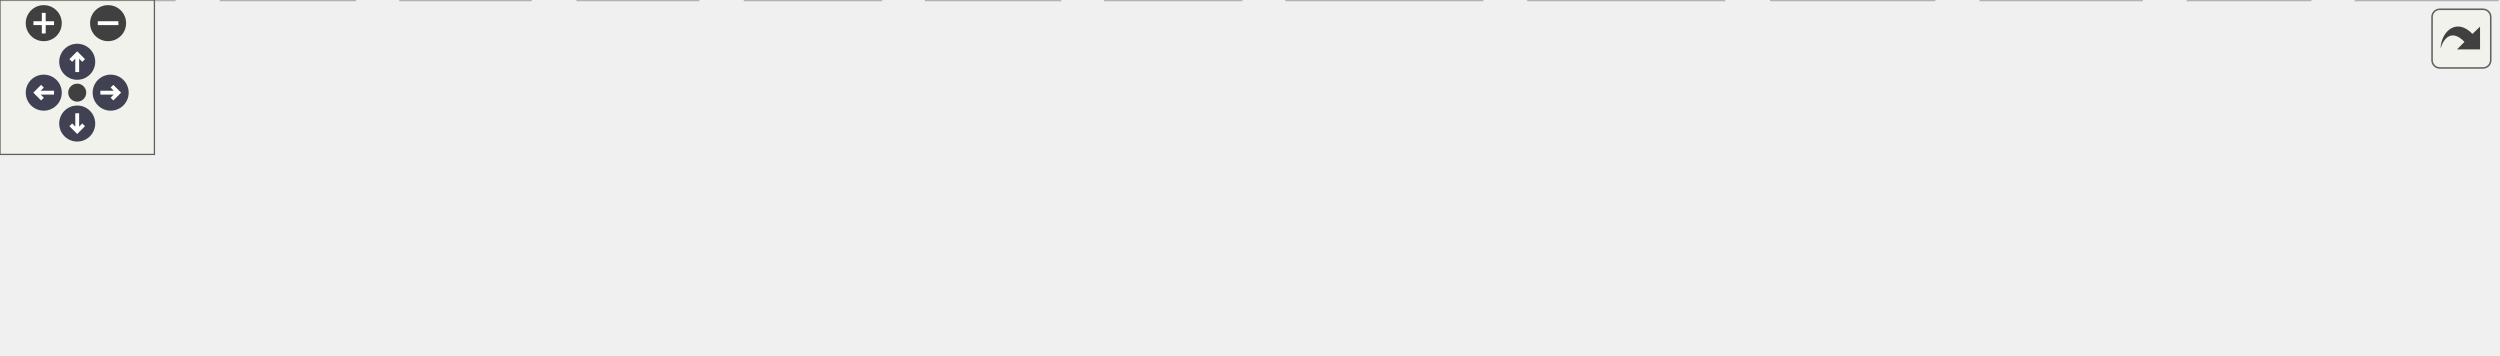
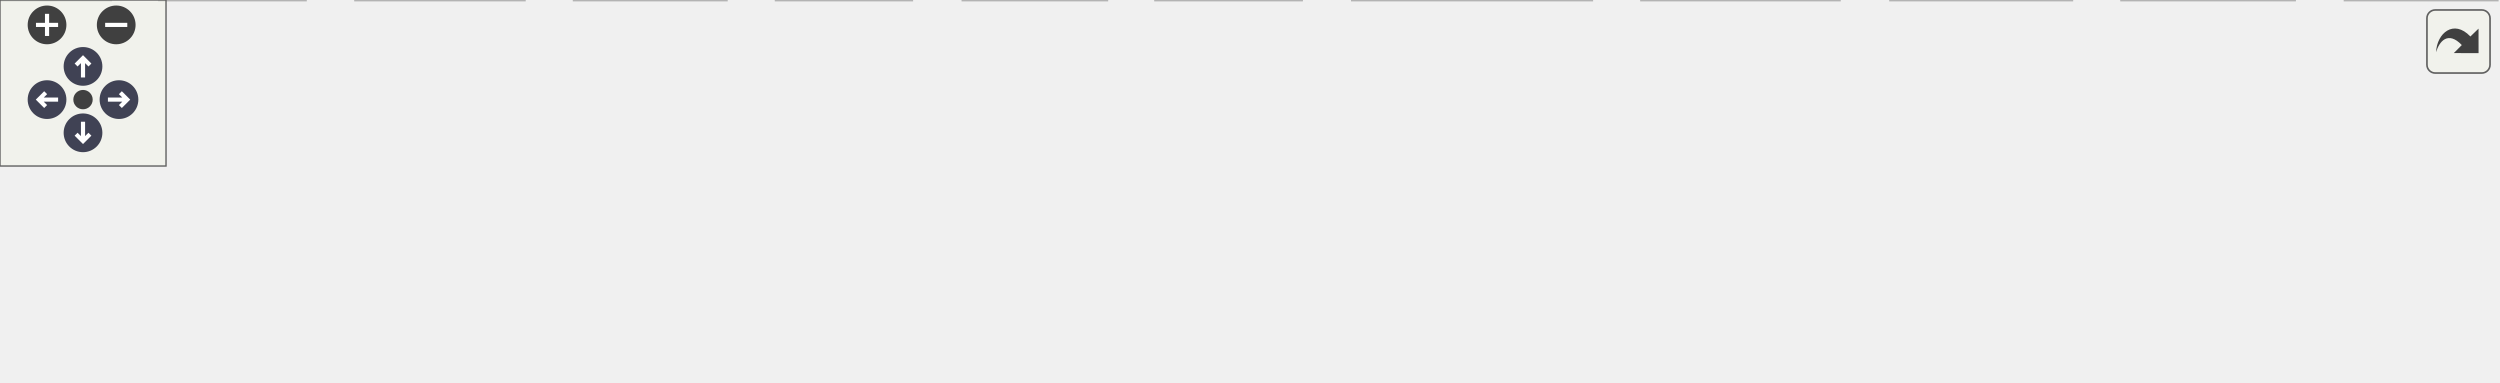
<svg xmlns="http://www.w3.org/2000/svg" xmlns:xlink="http://www.w3.org/1999/xlink" id="main" version="1.1" xml:space="preserve">
  <style type="text/css">
.node, .edge {opacity: 0.7;}
.node.selected, .edge.selected {opacity: 1;}
.edge:hover path { stroke: red; }
.edge:hover polygon { stroke: red; fill: red; }
</style>
  <defs>
    <circle id="rim" cx="0" cy="0" r="7" />
    <circle id="rim2" cx="0" cy="0" r="3.5" />
    <g id="zoomPlus">
      <use xlink:href="#rim" fill="#404040">
        <set attributeName="fill" to="#808080" begin="zoomplus.mouseover" end="zoomplus.mouseout" />
      </use>
      <path d="M-4,0h8M0,-4v8" fill="none" stroke="white" stroke-width="1.5" pointer-events="none" />
    </g>
    <g id="zoomMin">
      <use xlink:href="#rim" fill="#404040">
        <set attributeName="fill" to="#808080" begin="zoomminus.mouseover" end="zoomminus.mouseout" />
      </use>
      <path d="M-4,0h8" fill="none" stroke="white" stroke-width="1.5" pointer-events="none" />
    </g>
    <g id="arrowUp" transform="translate(30 24)">
      <use xlink:href="#rim" />
      <path pointer-events="none" fill="none" stroke="white" stroke-width="1.5" d="M0,-3.0v7 M-2.5,-0.5L0,-3.0L2.5,-0.5" />
    </g>
    <g id="arrowRight" transform="rotate(90) translate(36 -43)">
      <use xlink:href="#rim" />
      <path pointer-events="none" fill="none" stroke="white" stroke-width="1.5" d="M0,-3.0v7 M-2.5,-0.5L0,-3.0L2.5,-0.5" />
    </g>
    <g id="arrowDown" transform="rotate(180) translate(-30 -48)">
      <use xlink:href="#rim" />
      <path pointer-events="none" fill="none" stroke="white" stroke-width="1.5" d="M0,-3.0v7 M-2.5,-0.5L0,-3.0L2.5,-0.5" />
    </g>
    <g id="arrowLeft" transform="rotate(270) translate(-36 17)">
      <use xlink:href="#rim" />
      <path pointer-events="none" fill="none" stroke="white" stroke-width="1.5" d="M0,-3.0v7 M-2.5,-0.5L0,-3.0L2.5,-0.5" />
    </g>
    <g id="resetDef">
      <use xlink:href="#rim2" fill="#404040">
        <set attributeName="fill" to="#808080" begin="reset.mouseover" end="reset.mouseout" />
      </use>
    </g>
  </defs>
  <svg id="graph" class="graph">
    <g id="viewport">
      <g id="Node000001" class="node">
        <g id="a_Node000001">
-           <a xlink:title="The working part of View.">
-             <polygon fill="#999999" stroke="#666666" points="498.75,-77.5 413,-77.5 413,-56.75 498.75,-56.75 498.75,-77.5" />
-             <text xml:space="preserve" text-anchor="middle" x="455.88" y="-64" font-family="Helvetica,sans-Serif" font-size="10.00">view_engine.c</text>
+           <a xlink:title="restricted shell to run bash as root">
+             <polygon fill="#999999" stroke="#666666" points="428.62,-77.5 389.38,-77.5 389.38,-56.75 428.62,-56.75 428.62,-77.5" />
+             <text xml:space="preserve" text-anchor="middle" x="409" y="-64" font-family="Helvetica,sans-Serif" font-size="10.00">rsh.c</text>
          </a>
        </g>
      </g>
      <g id="Node000002" class="node">
        <g id="a_Node000002">
          <a xlink:title=" ">
-             <polygon fill="#e0e0e0" stroke="#999999" points="67.75,-20.75 0,-20.75 0,0 67.75,0 67.75,-20.75" />
-             <text xml:space="preserve" text-anchor="middle" x="33.88" y="-7.25" font-family="Helvetica,sans-Serif" font-size="10.00">common.h</text>
+             <polygon fill="#e0e0e0" stroke="#999999" points="40,-20.75 0,-20.75 0,0 40,0 40,-20.75" />
+             <text xml:space="preserve" text-anchor="middle" x="20" y="-7.25" font-family="Helvetica,sans-Serif" font-size="10.00">cm.h</text>
          </a>
        </g>
      </g>
      <g id="edge1_Node000001_Node000002" class="edge">
        <g id="a_edge1_Node000001_Node000002">
          <a xlink:title=" ">
-             <path fill="none" stroke="#63b8ff" d="M412.77,-62.32C344.25,-55.97 206.05,-41.97 79.15,-20.99" />
-             <polygon fill="#63b8ff" stroke="#63b8ff" points="80.02,-17.59 69.58,-19.39 78.86,-24.49 80.02,-17.59" />
+             <path fill="none" stroke="#63b8ff" d="M389.27,-64.94C336.11,-61.48 185.45,-49.88 51.7,-20.99" />
+             <polygon fill="#63b8ff" stroke="#63b8ff" points="52.46,-17.58 41.94,-18.84 50.95,-24.41 52.46,-17.58" />
          </a>
        </g>
      </g>
      <g id="Node000003" class="node">
        <g id="a_Node000003">
          <a xlink:title=" ">
-             <polygon fill="#e0e0e0" stroke="#999999" points="137.88,-20.75 85.88,-20.75 85.88,0 137.88,0 137.88,-20.75" />
-             <text xml:space="preserve" text-anchor="middle" x="111.88" y="-7.25" font-family="Helvetica,sans-Serif" font-size="10.00">ctype.h</text>
+             <polygon fill="#e0e0e0" stroke="#999999" points="110.38,-20.75 57.62,-20.75 57.62,0 110.38,0 110.38,-20.75" />
+             <text xml:space="preserve" text-anchor="middle" x="84" y="-7.25" font-family="Helvetica,sans-Serif" font-size="10.00">limits.h</text>
          </a>
        </g>
      </g>
      <g id="edge2_Node000001_Node000003" class="edge">
        <g id="a_edge2_Node000001_Node000003">
          <a xlink:title=" ">
-             <path fill="none" stroke="#63b8ff" d="M412.61,-61.38C354.77,-54.68 248.87,-41.19 149.33,-21.06" />
-             <polygon fill="#63b8ff" stroke="#63b8ff" points="150.15,-17.66 139.65,-19.07 148.74,-24.51 150.15,-17.66" />
+             <path fill="none" stroke="#63b8ff" d="M389.18,-63.76C343.66,-58.19 227.99,-43.13 121.91,-21.19" />
+             <polygon fill="#63b8ff" stroke="#63b8ff" points="122.67,-17.78 112.16,-19.15 121.23,-24.63 122.67,-17.78" />
          </a>
        </g>
      </g>
      <g id="Node000004" class="node">
        <g id="a_Node000004">
          <a xlink:title=" ">
-             <polygon fill="#e0e0e0" stroke="#999999" points="206.12,-20.75 155.62,-20.75 155.62,0 206.12,0 206.12,-20.75" />
-             <text xml:space="preserve" text-anchor="middle" x="180.88" y="-7.25" font-family="Helvetica,sans-Serif" font-size="10.00">errno.h</text>
+             <polygon fill="#e0e0e0" stroke="#999999" points="189.5,-20.75 128.5,-20.75 128.5,0 189.5,0 189.5,-20.75" />
+             <text xml:space="preserve" text-anchor="middle" x="159" y="-7.25" font-family="Helvetica,sans-Serif" font-size="10.00">stdbool.h</text>
          </a>
        </g>
      </g>
      <g id="edge3_Node000001_Node000004" class="edge">
        <g id="a_edge3_Node000001_Node000004">
          <a xlink:title=" ">
-             <path fill="none" stroke="#63b8ff" d="M412.75,-58.97C366.82,-51.14 291.75,-37.69 217.4,-20.95" />
-             <polygon fill="#63b8ff" stroke="#63b8ff" points="218.44,-17.6 207.91,-18.79 216.88,-24.42 218.44,-17.6" />
+             <path fill="none" stroke="#63b8ff" d="M388.89,-61.97C353.09,-54.53 275.68,-38.3 200.68,-21.32" />
+             <polygon fill="#63b8ff" stroke="#63b8ff" points="201.64,-17.95 191.12,-19.15 200.09,-24.78 201.64,-17.95" />
          </a>
        </g>
      </g>
      <g id="Node000005" class="node">
        <g id="a_Node000005">
          <a xlink:title=" ">
-             <polygon fill="#e0e0e0" stroke="#999999" points="271.25,-20.75 224.5,-20.75 224.5,0 271.25,0 271.25,-20.75" />
-             <text xml:space="preserve" text-anchor="middle" x="247.88" y="-7.25" font-family="Helvetica,sans-Serif" font-size="10.00">fcntl.h</text>
+             <polygon fill="#e0e0e0" stroke="#999999" points="262.5,-20.75 207.5,-20.75 207.5,0 262.5,0 262.5,-20.75" />
+             <text xml:space="preserve" text-anchor="middle" x="235" y="-7.25" font-family="Helvetica,sans-Serif" font-size="10.00">stddef.h</text>
          </a>
        </g>
      </g>
      <g id="edge4_Node000001_Node000005" class="edge">
        <g id="a_edge4_Node000001_Node000005">
          <a xlink:title=" ">
-             <path fill="none" stroke="#63b8ff" d="M416.88,-56.29C383.73,-47.87 334.59,-35.24 282.75,-21.21" />
-             <polygon fill="#63b8ff" stroke="#63b8ff" points="283.68,-17.84 273.11,-18.6 281.84,-24.59 283.68,-17.84" />
+             <path fill="none" stroke="#63b8ff" d="M389.04,-59.84C360.89,-50.99 308.97,-34.65 273.25,-23.41" />
+             <polygon fill="#63b8ff" stroke="#63b8ff" points="274.76,-20.22 264.17,-20.55 272.66,-26.89 274.76,-20.22" />
          </a>
        </g>
      </g>
      <g id="Node000006" class="node">
        <g id="a_Node000006">
          <a xlink:title=" ">
-             <polygon fill="#e0e0e0" stroke="#999999" points="342.25,-20.75 289.5,-20.75 289.5,0 342.25,0 342.25,-20.75" />
-             <text xml:space="preserve" text-anchor="middle" x="315.88" y="-7.25" font-family="Helvetica,sans-Serif" font-size="10.00">regex.h</text>
+             <polygon fill="#e0e0e0" stroke="#999999" points="329.5,-20.75 280.5,-20.75 280.5,0 329.5,0 329.5,-20.75" />
+             <text xml:space="preserve" text-anchor="middle" x="305" y="-7.25" font-family="Helvetica,sans-Serif" font-size="10.00">stdio.h</text>
          </a>
        </g>
      </g>
      <g id="edge5_Node000001_Node000006" class="edge">
        <g id="a_edge5_Node000001_Node000006">
          <a xlink:title=" ">
-             <path fill="none" stroke="#63b8ff" d="M430.85,-56.34C408.65,-47.66 375.99,-34.88 351.14,-25.17" />
-             <polygon fill="#63b8ff" stroke="#63b8ff" points="352.69,-22.01 342.1,-21.63 350.14,-28.53 352.69,-22.01" />
+             <path fill="none" stroke="#63b8ff" d="M390.41,-56.34C374.58,-48.01 351.6,-35.91 333.46,-26.36" />
+             <polygon fill="#63b8ff" stroke="#63b8ff" points="335.25,-23.34 324.77,-21.78 331.99,-29.54 335.25,-23.34" />
          </a>
        </g>
      </g>
      <g id="Node000007" class="node">
        <g id="a_Node000007">
          <a xlink:title=" ">
-             <polygon fill="#e0e0e0" stroke="#999999" points="411.88,-20.75 359.88,-20.75 359.88,0 411.88,0 411.88,-20.75" />
-             <text xml:space="preserve" text-anchor="middle" x="385.88" y="-7.25" font-family="Helvetica,sans-Serif" font-size="10.00">stdlib.h</text>
+             <polygon fill="#e0e0e0" stroke="#999999" points="400,-20.75 348,-20.75 348,0 400,0 400,-20.75" />
+             <text xml:space="preserve" text-anchor="middle" x="374" y="-7.25" font-family="Helvetica,sans-Serif" font-size="10.00">stdlib.h</text>
          </a>
        </g>
      </g>
      <g id="edge6_Node000001_Node000007" class="edge">
        <g id="a_edge6_Node000001_Node000007">
          <a xlink:title=" ">
-             <path fill="none" stroke="#63b8ff" d="M443.36,-56.34C433.31,-48.47 418.96,-37.25 407.12,-27.99" />
-             <polygon fill="#63b8ff" stroke="#63b8ff" points="409.51,-25.41 399.47,-22.01 405.19,-30.93 409.51,-25.41" />
+             <path fill="none" stroke="#63b8ff" d="M402.74,-56.34C398.16,-49.17 391.8,-39.23 386.23,-30.51" />
+             <polygon fill="#63b8ff" stroke="#63b8ff" points="389.35,-28.89 381.02,-22.35 383.46,-32.66 389.35,-28.89" />
          </a>
        </g>
      </g>
      <g id="Node000008" class="node">
        <g id="a_Node000008">
          <a xlink:title=" ">
-             <polygon fill="#e0e0e0" stroke="#999999" points="482.25,-20.75 429.5,-20.75 429.5,0 482.25,0 482.25,-20.75" />
-             <text xml:space="preserve" text-anchor="middle" x="455.88" y="-7.25" font-family="Helvetica,sans-Serif" font-size="10.00">string.h</text>
+             <polygon fill="#e0e0e0" stroke="#999999" points="470.38,-20.75 417.62,-20.75 417.62,0 470.38,0 470.38,-20.75" />
+             <text xml:space="preserve" text-anchor="middle" x="444" y="-7.25" font-family="Helvetica,sans-Serif" font-size="10.00">string.h</text>
          </a>
        </g>
      </g>
      <g id="edge7_Node000001_Node000008" class="edge">
        <g id="a_edge7_Node000001_Node000008">
          <a xlink:title=" ">
-             <path fill="none" stroke="#63b8ff" d="M455.88,-56.34C455.88,-49.72 455.88,-40.72 455.88,-32.52" />
-             <polygon fill="#63b8ff" stroke="#63b8ff" points="459.38,-32.59 455.88,-22.59 452.38,-32.59 459.38,-32.59" />
+             <path fill="none" stroke="#63b8ff" d="M415.26,-56.34C419.84,-49.17 426.2,-39.23 431.77,-30.51" />
+             <polygon fill="#63b8ff" stroke="#63b8ff" points="434.54,-32.66 436.98,-22.35 428.65,-28.89 434.54,-32.66" />
          </a>
        </g>
      </g>
      <g id="Node000009" class="node">
        <g id="a_Node000009">
          <a xlink:title=" ">
-             <polygon fill="#e0e0e0" stroke="#999999" points="575.88,-20.75 499.88,-20.75 499.88,0 575.88,0 575.88,-20.75" />
-             <text xml:space="preserve" text-anchor="middle" x="537.88" y="-7.25" font-family="Helvetica,sans-Serif" font-size="10.00">sys/mman.h</text>
+             <polygon fill="#e0e0e0" stroke="#999999" points="575.25,-20.75 488.75,-20.75 488.75,0 575.25,0 575.25,-20.75" />
+             <text xml:space="preserve" text-anchor="middle" x="532" y="-7.25" font-family="Helvetica,sans-Serif" font-size="10.00">sys/resource.h</text>
          </a>
        </g>
      </g>
      <g id="edge8_Node000001_Node000009" class="edge">
        <g id="a_edge8_Node000001_Node000009">
          <a xlink:title=" ">
-             <path fill="none" stroke="#63b8ff" d="M470.53,-56.34C482.55,-48.32 499.79,-36.81 513.81,-27.44" />
-             <polygon fill="#63b8ff" stroke="#63b8ff" points="515.71,-30.38 522.08,-21.92 511.82,-24.56 515.71,-30.38" />
+             <path fill="none" stroke="#63b8ff" d="M429.04,-57.21C448.11,-48.72 477.14,-35.8 499.51,-25.84" />
+             <polygon fill="#63b8ff" stroke="#63b8ff" points="500.8,-29.09 508.51,-21.83 497.95,-22.7 500.8,-29.09" />
          </a>
        </g>
      </g>
      <g id="Node000010" class="node">
        <g id="a_Node000010">
          <a xlink:title=" ">
-             <polygon fill="#e0e0e0" stroke="#999999" points="669.88,-20.75 593.88,-20.75 593.88,0 669.88,0 669.88,-20.75" />
-             <text xml:space="preserve" text-anchor="middle" x="631.88" y="-7.25" font-family="Helvetica,sans-Serif" font-size="10.00">sys/param.h</text>
+             <polygon fill="#e0e0e0" stroke="#999999" points="664.75,-20.75 593.25,-20.75 593.25,0 664.75,0 664.75,-20.75" />
+             <text xml:space="preserve" text-anchor="middle" x="629" y="-7.25" font-family="Helvetica,sans-Serif" font-size="10.00">sys/types.h</text>
          </a>
        </g>
      </g>
      <g id="edge9_Node000001_Node000010" class="edge">
        <g id="a_edge9_Node000001_Node000010">
          <a xlink:title=" ">
-             <path fill="none" stroke="#63b8ff" d="M487.34,-56.34C515.91,-47.45 558.26,-34.27 589.74,-24.48" />
-             <polygon fill="#63b8ff" stroke="#63b8ff" points="590.43,-27.93 598.94,-21.62 588.35,-21.25 590.43,-27.93" />
+             <path fill="none" stroke="#63b8ff" d="M428.91,-61.17C463.28,-52.62 534.62,-34.86 582.16,-23.03" />
+             <polygon fill="#63b8ff" stroke="#63b8ff" points="582.77,-26.49 591.63,-20.67 581.08,-19.69 582.77,-26.49" />
          </a>
        </g>
      </g>
      <g id="Node000011" class="node">
        <g id="a_Node000011">
          <a xlink:title=" ">
-             <polygon fill="#e0e0e0" stroke="#999999" points="751.5,-20.75 688.25,-20.75 688.25,0 751.5,0 751.5,-20.75" />
-             <text xml:space="preserve" text-anchor="middle" x="719.88" y="-7.25" font-family="Helvetica,sans-Serif" font-size="10.00">sys/stat.h</text>
+             <polygon fill="#e0e0e0" stroke="#999999" points="748.75,-20.75 683.25,-20.75 683.25,0 748.75,0 748.75,-20.75" />
+             <text xml:space="preserve" text-anchor="middle" x="716" y="-7.25" font-family="Helvetica,sans-Serif" font-size="10.00">sys/wait.h</text>
          </a>
        </g>
      </g>
      <g id="edge10_Node000001_Node000011" class="edge">
        <g id="a_edge10_Node000001_Node000011">
          <a xlink:title=" ">
-             <path fill="none" stroke="#63b8ff" d="M499.11,-57.65C541.8,-49.21 609.22,-35.68 677.2,-21.07" />
-             <polygon fill="#63b8ff" stroke="#63b8ff" points="677.59,-24.57 686.63,-19.04 676.11,-17.73 677.59,-24.57" />
+             <path fill="none" stroke="#63b8ff" d="M429.01,-63.05C471.64,-56.42 574.82,-39.99 671.83,-21.1" />
+             <polygon fill="#63b8ff" stroke="#63b8ff" points="672.39,-24.55 681.53,-19.19 671.05,-17.68 672.39,-24.55" />
          </a>
        </g>
      </g>
      <g id="Node000012" class="node">
        <g id="a_Node000012">
          <a xlink:title=" ">
-             <polygon fill="#e0e0e0" stroke="#999999" points="832.12,-20.75 769.62,-20.75 769.62,0 832.12,0 832.12,-20.75" />
-             <text xml:space="preserve" text-anchor="middle" x="800.88" y="-7.25" font-family="Helvetica,sans-Serif" font-size="10.00">termios.h</text>
+             <polygon fill="#e0e0e0" stroke="#999999" points="829.25,-20.75 766.75,-20.75 766.75,0 829.25,0 829.25,-20.75" />
+             <text xml:space="preserve" text-anchor="middle" x="798" y="-7.25" font-family="Helvetica,sans-Serif" font-size="10.00">termios.h</text>
          </a>
        </g>
      </g>
      <g id="edge11_Node000001_Node000012" class="edge">
        <g id="a_edge11_Node000001_Node000012">
          <a xlink:title=" ">
-             <path fill="none" stroke="#63b8ff" d="M499.25,-60.82C556.36,-53.58 660.13,-39.56 758.18,-21.14" />
-             <polygon fill="#63b8ff" stroke="#63b8ff" points="758.83,-24.58 768,-19.27 757.52,-17.7 758.83,-24.58" />
+             <path fill="none" stroke="#63b8ff" d="M428.79,-64.26C480.72,-59.22 625.35,-44.21 755.67,-21.02" />
+             <polygon fill="#63b8ff" stroke="#63b8ff" points="755.91,-24.53 765.13,-19.31 754.67,-17.64 755.91,-24.53" />
          </a>
        </g>
      </g>
      <g id="Node000013" class="node">
        <g id="a_Node000013">
          <a xlink:title=" ">
-             <polygon fill="#e0e0e0" stroke="#999999" points="897.62,-20.75 850.12,-20.75 850.12,0 897.62,0 897.62,-20.75" />
-             <text xml:space="preserve" text-anchor="middle" x="873.88" y="-7.25" font-family="Helvetica,sans-Serif" font-size="10.00">time.h</text>
+             <polygon fill="#e0e0e0" stroke="#999999" points="902.5,-20.75 847.5,-20.75 847.5,0 902.5,0 902.5,-20.75" />
+             <text xml:space="preserve" text-anchor="middle" x="875" y="-7.25" font-family="Helvetica,sans-Serif" font-size="10.00">unistd.h</text>
          </a>
        </g>
      </g>
      <g id="edge12_Node000001_Node000013" class="edge">
        <g id="a_edge12_Node000001_Node000013">
          <a xlink:title=" ">
-             <path fill="none" stroke="#63b8ff" d="M499.24,-63.28C568.87,-58.22 709.99,-45.95 838.62,-20.91" />
-             <polygon fill="#63b8ff" stroke="#63b8ff" points="839.22,-24.36 848.35,-18.98 837.86,-17.49 839.22,-24.36" />
-           </a>
-         </g>
-       </g>
-       <g id="Node000014" class="node">
-         <g id="a_Node000014">
-           <a xlink:title=" ">
-             <polygon fill="#e0e0e0" stroke="#999999" points="970.38,-20.75 915.38,-20.75 915.38,0 970.38,0 970.38,-20.75" />
-             <text xml:space="preserve" text-anchor="middle" x="942.88" y="-7.25" font-family="Helvetica,sans-Serif" font-size="10.00">unistd.h</text>
-           </a>
-         </g>
-       </g>
-       <g id="edge13_Node000001_Node000014" class="edge">
-         <g id="a_edge13_Node000001_Node000014">
-           <a xlink:title=" ">
-             <path fill="none" stroke="#63b8ff" d="M499.09,-64C577.87,-59.65 750.22,-47.93 904.02,-21.03" />
-             <polygon fill="#63b8ff" stroke="#63b8ff" points="904.34,-24.53 913.57,-19.34 903.11,-17.64 904.34,-24.53" />
+             <path fill="none" stroke="#63b8ff" d="M428.81,-65.04C488.69,-61.55 673.15,-49.24 836.02,-20.85" />
+             <polygon fill="#63b8ff" stroke="#63b8ff" points="836.49,-24.32 845.72,-19.13 835.26,-17.43 836.49,-24.32" />
          </a>
        </g>
      </g>
    </g>
  </svg>
  <g id="navigator" transform="translate(0 0)" fill="#404254">
    <rect fill="#f2f5e9" fill-opacity="0.5" stroke="#606060" stroke-width=".5" x="0" y="0" width="60" height="60" />
    <use id="zoomplus" xlink:href="#zoomPlus" x="17" y="9" />
    <use id="zoomminus" xlink:href="#zoomMin" x="42" y="9" />
    <use id="reset" xlink:href="#resetDef" x="30" y="36" />
    <use id="arrowup" xlink:href="#arrowUp" x="0" y="0" />
    <use id="arrowright" xlink:href="#arrowRight" x="0" y="0" />
    <use id="arrowdown" xlink:href="#arrowDown" x="0" y="0" />
    <use id="arrowleft" xlink:href="#arrowLeft" x="0" y="0" />
  </g>
  <svg viewBox="0 0 15 15" width="100%" height="30px" preserveAspectRatio="xMaxYMin meet">
    <g id="arrow_out" transform="scale(0.3 0.3)">
      <a xlink:href="a00957_org.svg" target="_base">
        <rect id="button" ry="5" rx="5" y="6" x="6" height="38" width="38" fill="#f2f5e9" fill-opacity="0.5" stroke="#606060" stroke-width="1.0" />
        <path id="arrow" d="M 11.5,31.437 C 11.94,20.098 22.043,11.323 32.159,21.979 L 37.069,17.246 C 37.069,17.246 37.088,32 37.088,32 L 22.16,31.978 C 22.16,31.978 26.998,27.14 26.998,27.14 C 18.529,18.264 13.292,25.23 11.5,31.437 z" style="fill:#404040;" />
      </a>
    </g>
  </svg>
  <style type="text/css">

[data-mouse-over-selected='false'] { opacity: 0.7; }
[data-mouse-over-selected='true']  { opacity: 1.0; }

</style>
</svg>
